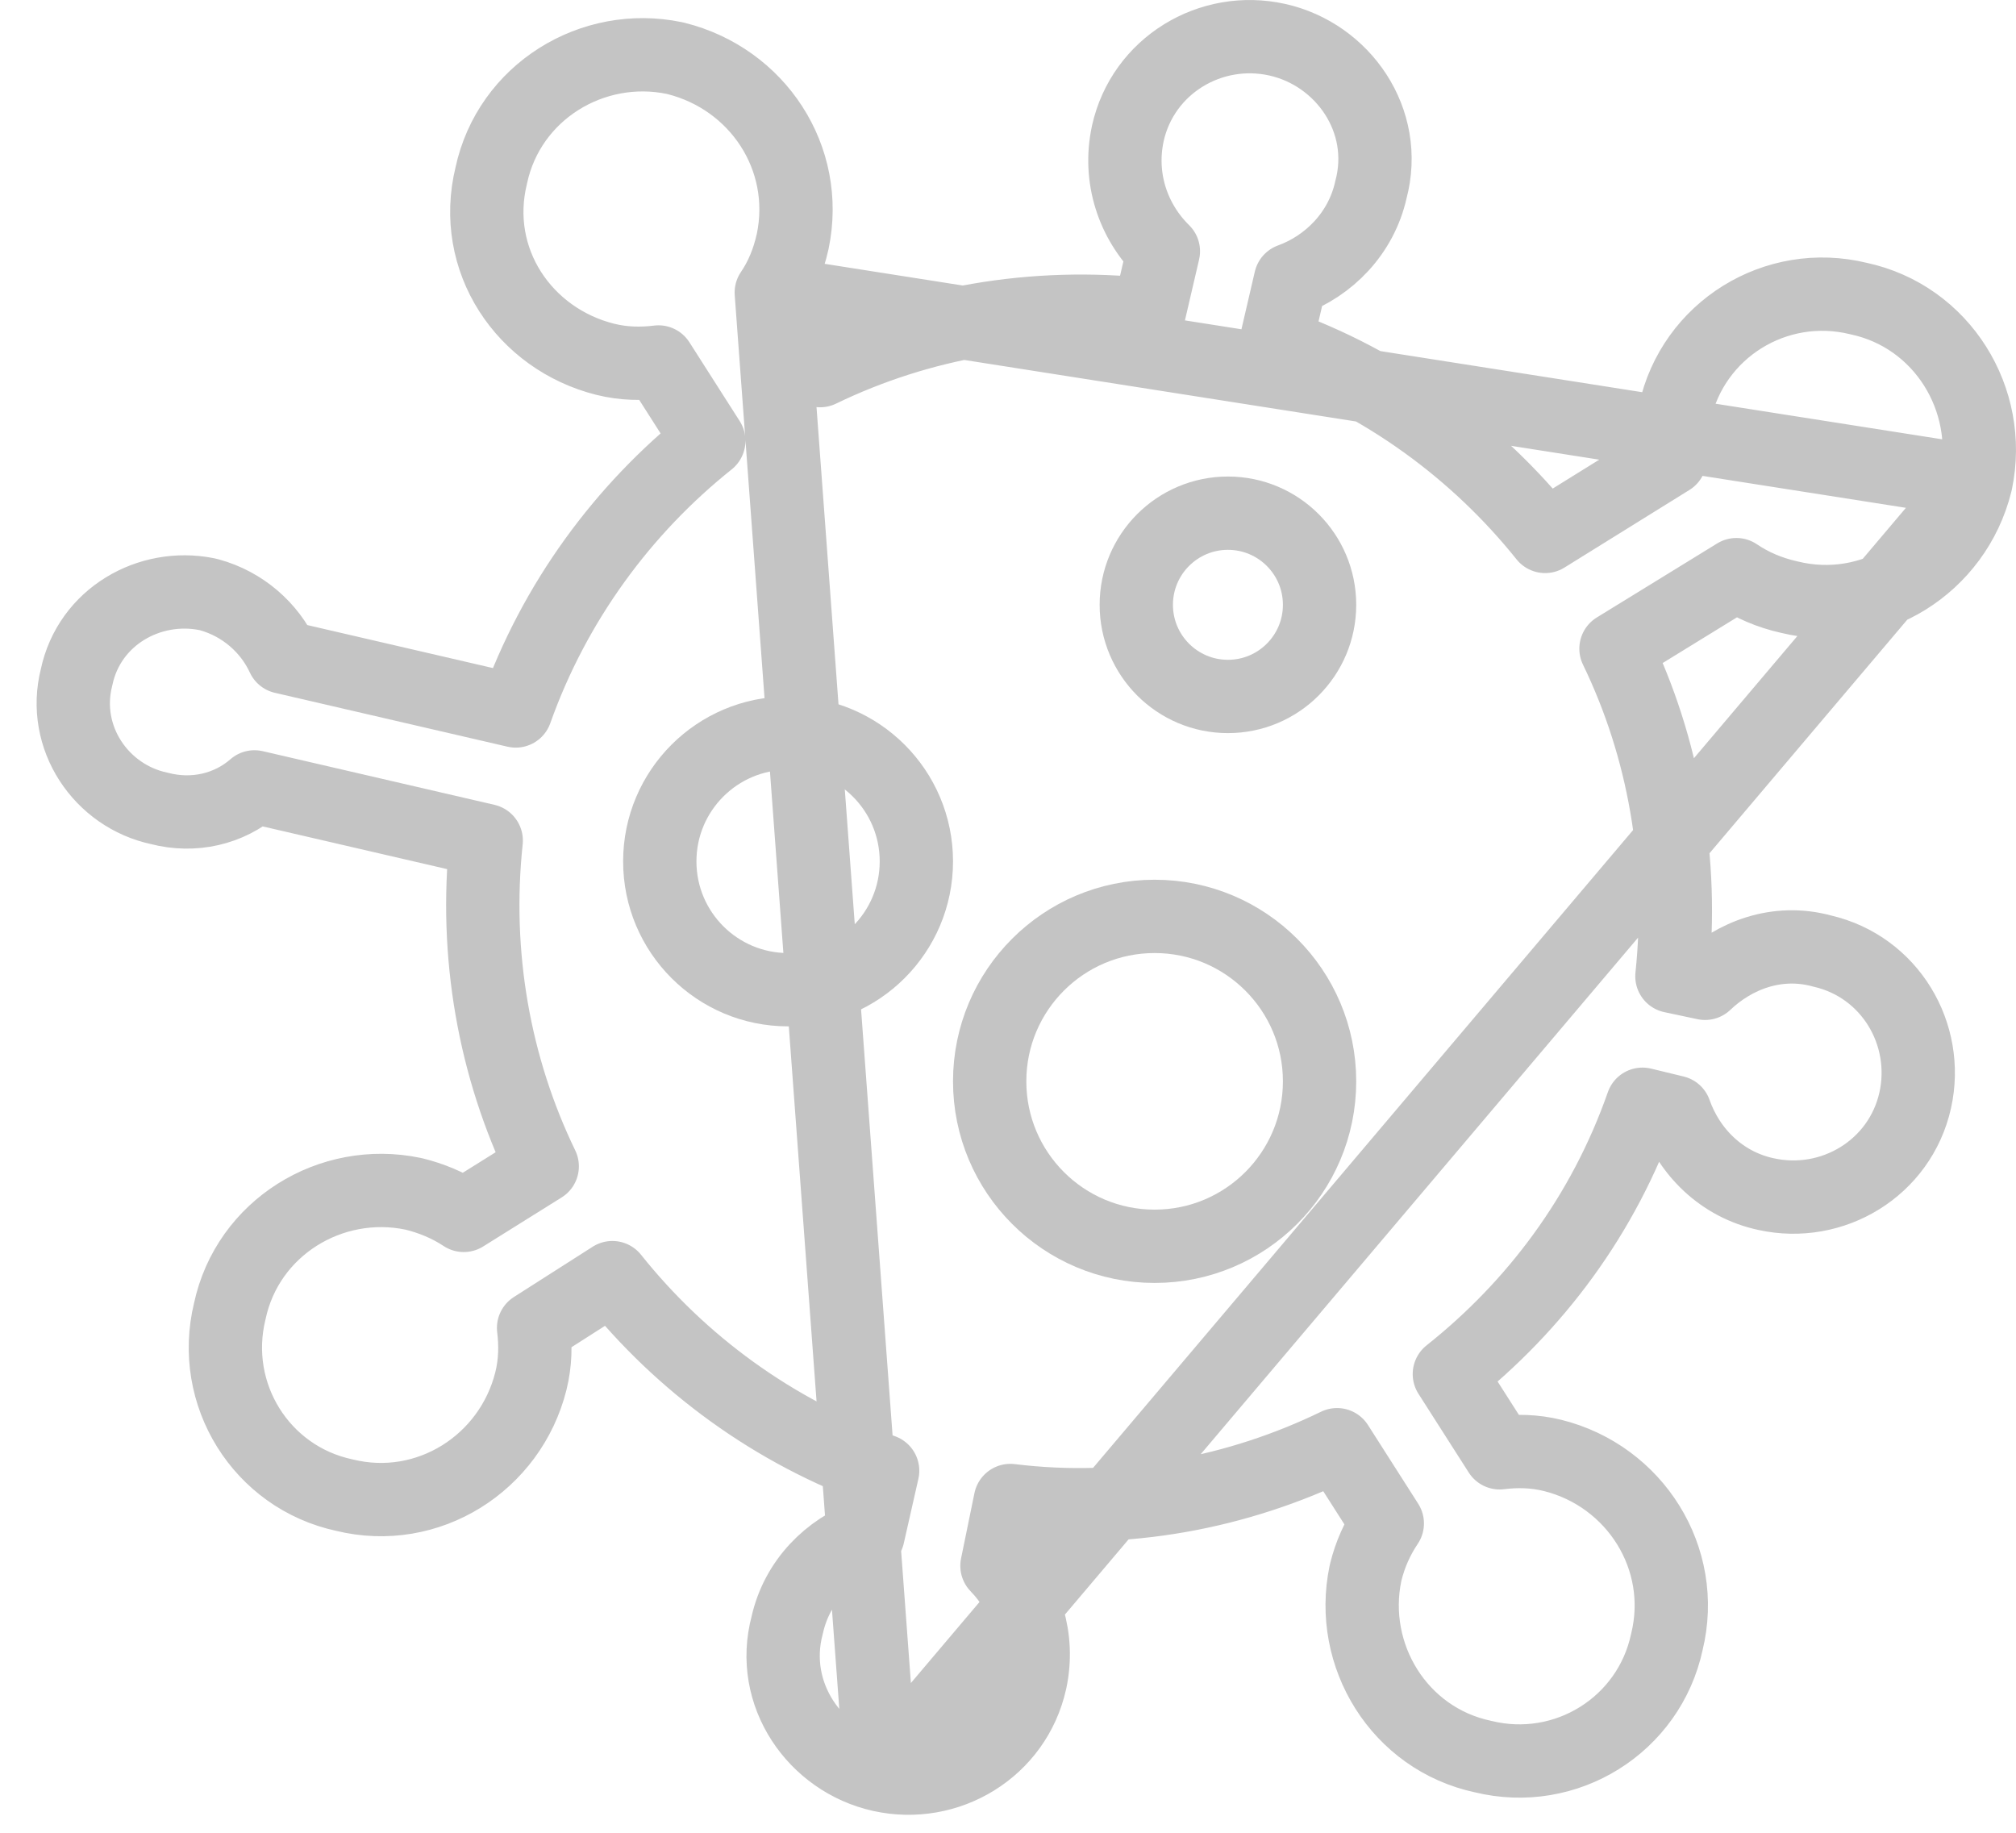
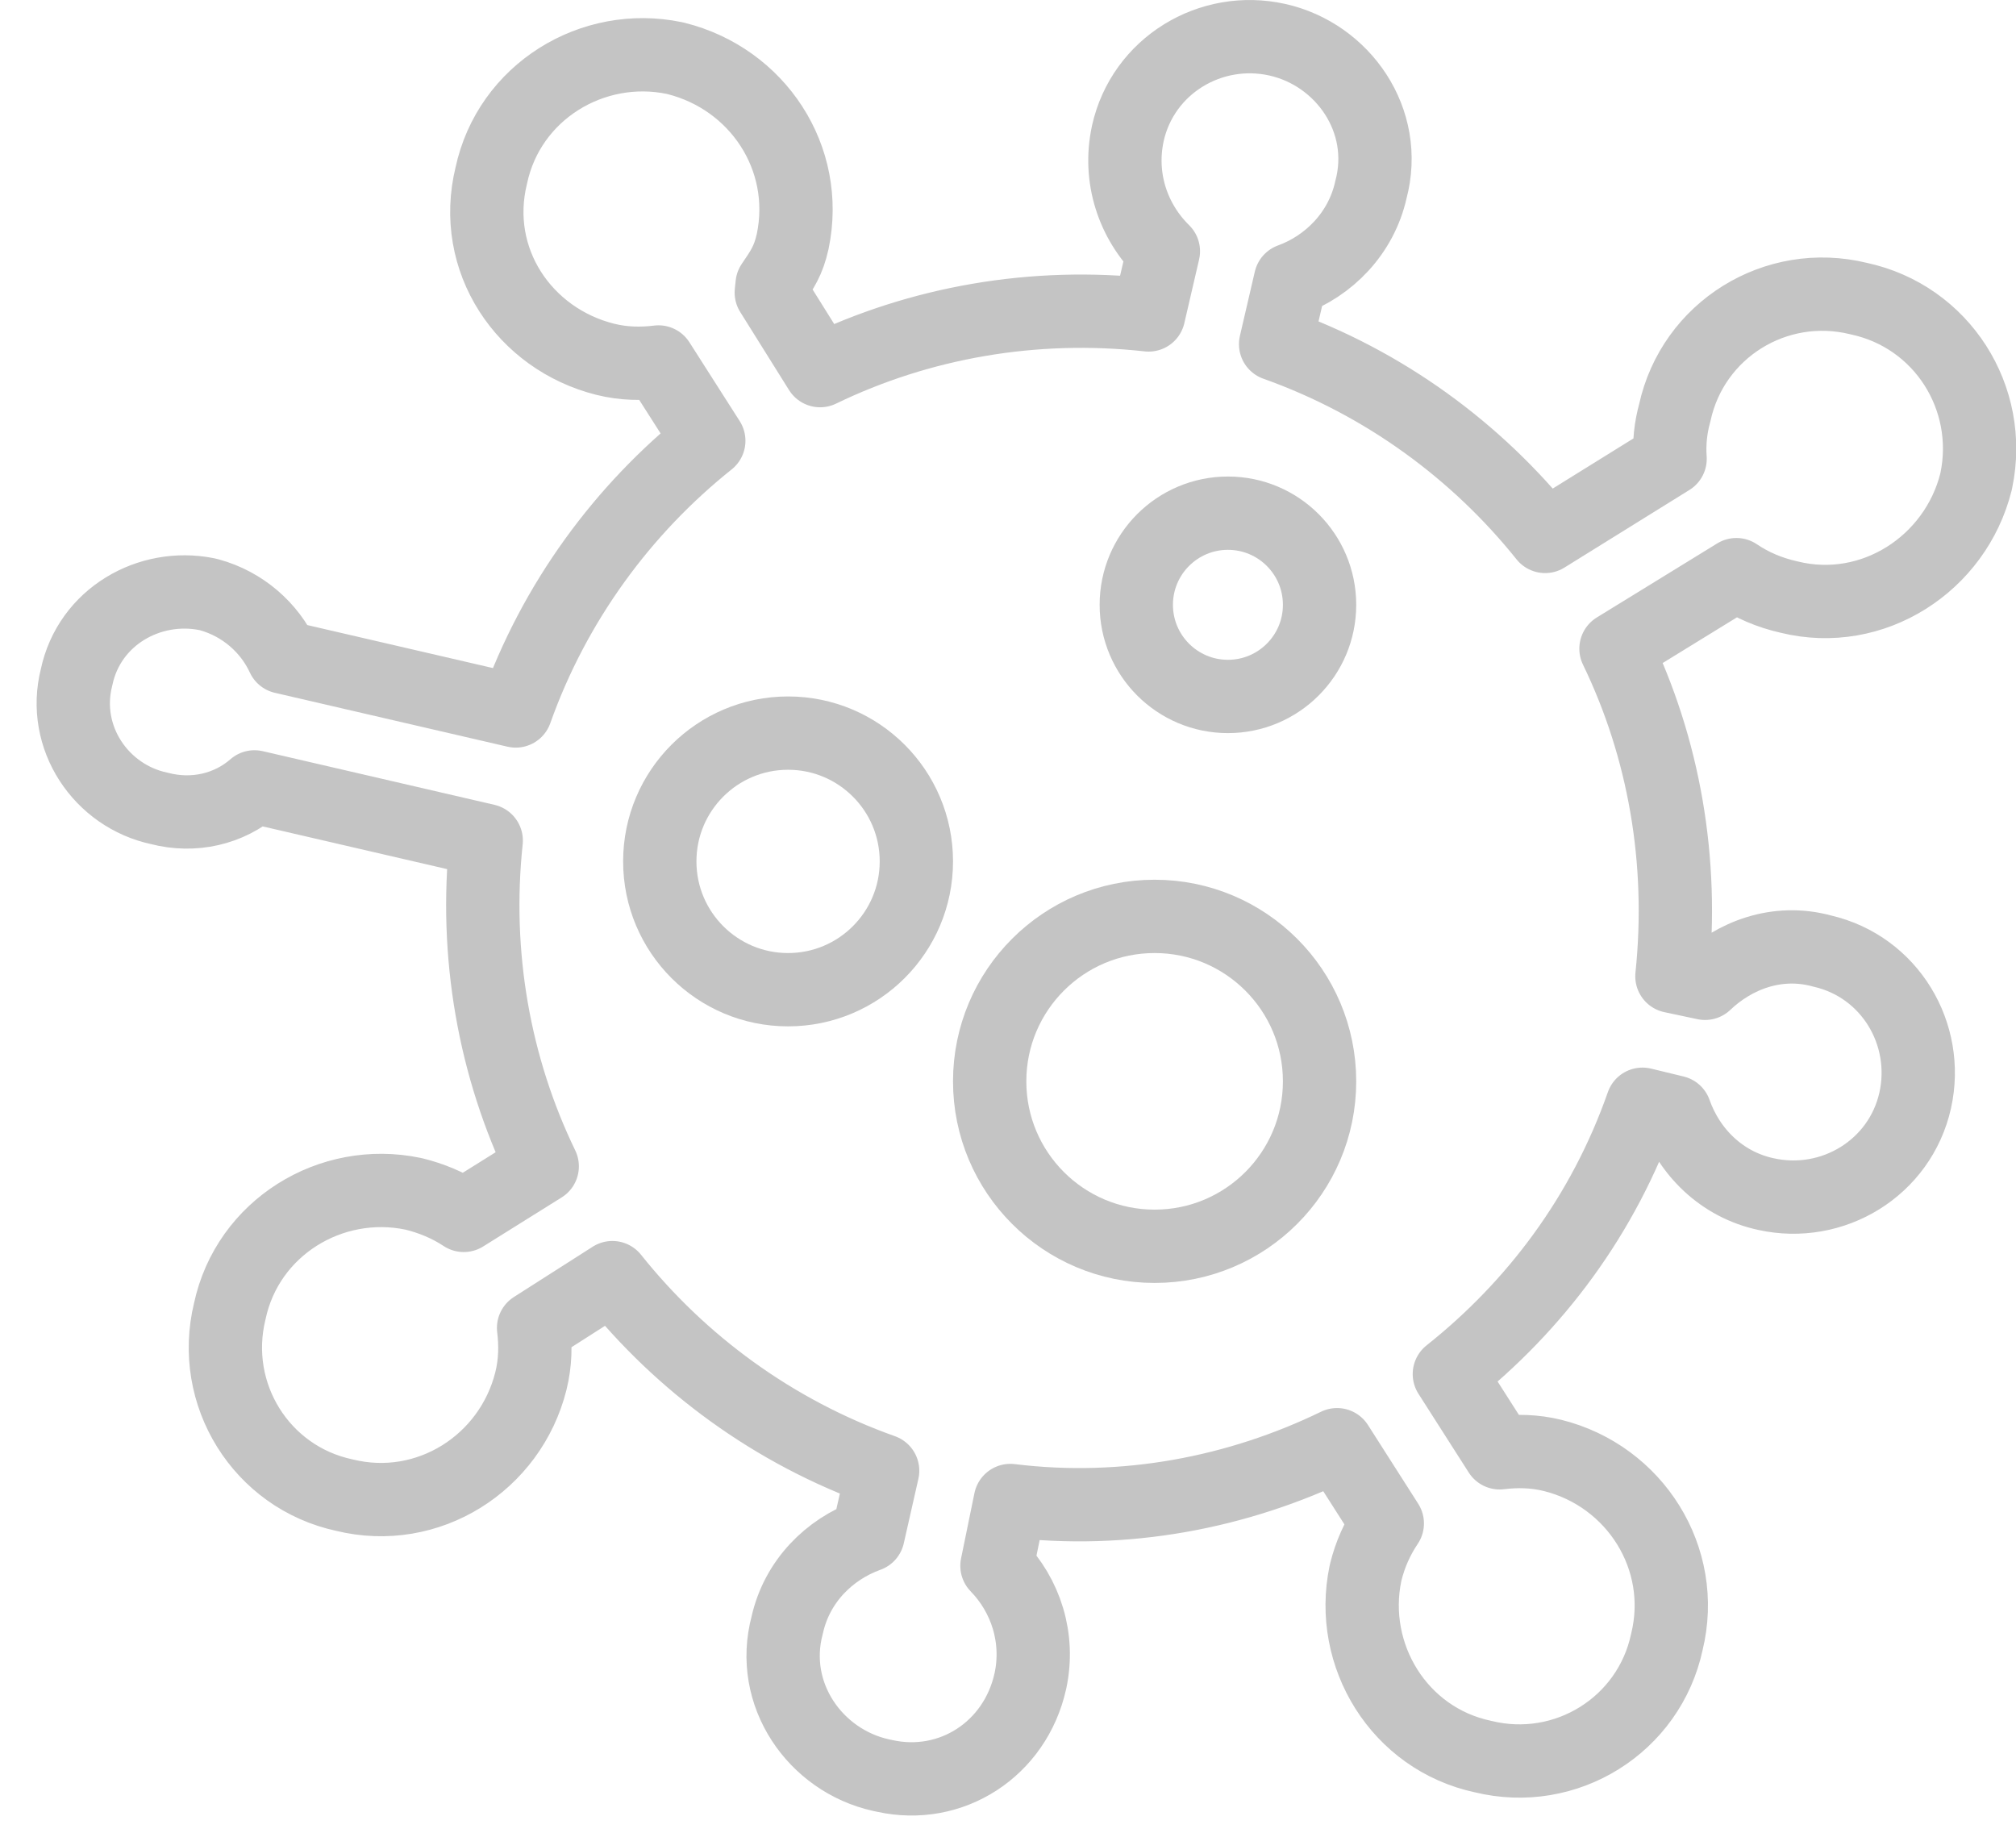
- <svg xmlns="http://www.w3.org/2000/svg" width="55" height="50" viewBox="0 0 55 50" fill="none">
-   <path d="M53.91 13.142C53.907 13.155 53.904 13.168 53.901 13.18C53.342 15.423 51.09 16.852 48.809 16.289C48.267 16.167 47.792 15.961 47.372 15.677L44.087 17.697C45.395 20.398 45.943 23.48 45.613 26.634L46.517 26.826C47.31 26.07 48.479 25.605 49.718 25.947C51.557 26.372 52.651 28.209 52.251 30.015L52.251 30.015C51.838 31.87 49.993 32.977 48.179 32.576C46.965 32.316 46.077 31.42 45.697 30.34L44.809 30.125C43.749 33.152 41.872 35.636 39.541 37.486L40.913 39.634C41.365 39.578 41.855 39.58 42.364 39.707L42.364 39.707C44.602 40.267 46.034 42.514 45.475 44.793C44.989 47.063 42.721 48.477 40.458 47.921C38.174 47.435 36.785 45.164 37.252 42.924C37.254 42.911 37.257 42.898 37.261 42.885C37.38 42.405 37.578 41.962 37.848 41.561L36.477 39.413C33.783 40.721 30.694 41.32 27.564 40.935L27.199 42.717C27.992 43.534 28.361 44.692 28.111 45.859L28.109 45.866C27.697 47.723 25.85 48.831 24.034 48.427L53.91 13.142ZM53.91 13.142C54.376 10.903 52.987 8.632 50.704 8.145C48.448 7.593 46.183 8.995 45.691 11.259C45.575 11.676 45.533 12.097 45.563 12.517L42.154 14.634C40.293 12.31 37.77 10.445 34.801 9.389L35.208 7.636C36.247 7.258 37.134 6.373 37.4 5.18C37.907 3.29 36.638 1.482 34.844 1.083L34.843 1.083C33.029 0.68 31.181 1.786 30.768 3.643L30.768 3.643L30.767 3.651C30.511 4.847 30.904 6.034 31.739 6.855L31.335 8.592C28.201 8.244 25.094 8.794 22.374 10.111L21.042 7.981M53.91 13.142L21.042 7.981M21.042 7.981C21.32 7.574 21.51 7.107 21.623 6.597L21.623 6.597L21.626 6.586C22.101 4.308 20.666 2.149 18.439 1.593C18.426 1.59 18.413 1.587 18.4 1.584C16.162 1.119 13.89 2.507 13.402 4.789C12.839 7.089 14.296 9.247 16.513 9.802L16.514 9.802C17.021 9.929 17.512 9.931 17.965 9.875L19.337 12.025C17.004 13.887 15.129 16.416 14.07 19.396L7.723 17.926C7.352 17.122 6.623 16.476 5.706 16.225C5.684 16.219 5.661 16.214 5.638 16.209C4.081 15.898 2.438 16.819 2.089 18.476C1.67 20.122 2.76 21.718 4.347 22.054C5.282 22.298 6.246 22.076 6.943 21.467L13.265 22.931C12.935 26.039 13.485 29.119 14.793 31.819L12.652 33.157C12.222 32.871 11.743 32.684 11.304 32.575C11.292 32.572 11.28 32.569 11.267 32.567C9.029 32.1 6.755 33.489 6.269 35.771C5.715 38.033 7.125 40.304 9.398 40.789C11.677 41.348 13.922 39.916 14.483 37.679C14.61 37.171 14.613 36.68 14.557 36.227L16.707 34.855C18.57 37.19 21.1 39.064 24.08 40.123L23.681 41.884C22.62 42.267 21.743 43.14 21.477 44.331C20.971 46.218 22.238 48.029 24.034 48.427L21.042 7.981Z" stroke="#C4C4C4" stroke-width="2" stroke-miterlimit="2" stroke-linejoin="round" />
-   <circle cx="33.5" cy="16.5" r="2.5" stroke="#C4C4C4" stroke-width="2" />
-   <circle cx="21.5" cy="23.5" r="3.5" stroke="#C4C4C4" stroke-width="2" />
-   <circle cx="31.5" cy="29.5" r="4.5" stroke="#C4C4C4" stroke-width="2" />
+ <svg xmlns="http://www.w3.org/2000/svg" width="100%" height="100%" viewBox="0 0 55 50" version="1.1" xml:space="preserve" style="fill-rule:evenodd;clip-rule:evenodd;">
+   <circle cx="33.5" cy="16.5" r="2.5" style="fill:none;stroke:rgb(196,196,196);stroke-width:2px;" />
+   <path d="M53.91,13.142C53.351,15.384 51.09,16.852 48.81,16.289C48.267,16.167 47.792,15.961 47.372,15.677L44.087,17.697C45.395,20.398 45.943,23.48 45.613,26.634L46.517,26.826C47.31,26.07 48.479,25.605 49.718,25.947C51.557,26.372 52.651,28.209 52.251,30.015L52.251,30.016C51.838,31.87 49.993,32.978 48.179,32.576C46.965,32.316 46.077,31.42 45.697,30.34L44.809,30.125C43.749,33.152 41.872,35.636 39.541,37.486L40.913,39.634C41.366,39.579 41.855,39.58 42.364,39.707L42.364,39.707C44.602,40.267 46.034,42.514 45.475,44.793C44.99,47.063 42.721,48.477 40.458,47.921C38.174,47.435 36.785,45.164 37.252,42.924C37.254,42.911 37.257,42.898 37.261,42.885C37.38,42.405 37.578,41.962 37.848,41.561L36.477,39.413C33.783,40.721 30.694,41.32 27.564,40.935L27.199,42.717C27.992,43.534 28.361,44.692 28.111,45.859L28.109,45.866C27.697,47.723 25.948,48.851 24.133,48.448L24.034,48.427L24.133,48.448M53.918,13.102L53.91,13.142L53.918,13.102C54.383,10.863 52.987,8.632 50.704,8.145C48.448,7.593 46.183,8.995 45.691,11.259C45.575,11.676 45.533,12.097 45.563,12.517L42.154,14.634C40.293,12.31 37.77,10.445 34.801,9.389L35.208,7.636C36.247,7.258 37.134,6.373 37.4,5.18C37.907,3.29 36.638,1.482 34.844,1.083L34.843,1.083C33.029,0.68 31.181,1.786 30.768,3.643L30.768,3.643L30.767,3.651C30.511,4.847 30.904,6.034 31.739,6.855L31.336,8.592C28.201,8.244 25.094,8.794 22.374,10.111L21.042,7.981M21.065,7.759L21.042,7.981L21.065,7.759C21.343,7.352 21.51,7.107 21.623,6.597L21.623,6.597L21.626,6.586C22.101,4.308 20.666,2.149 18.439,1.593C18.426,1.59 18.413,1.587 18.4,1.584C16.162,1.119 13.89,2.507 13.403,4.789C12.839,7.089 14.297,9.247 16.513,9.802L16.514,9.802C17.021,9.929 17.512,9.931 17.965,9.875L19.337,12.025C17.004,13.887 15.129,16.416 14.07,19.396L7.723,17.926C7.352,17.122 6.623,16.476 5.706,16.225C5.684,16.219 5.661,16.214 5.638,16.209C4.081,15.898 2.438,16.819 2.089,18.476C1.67,20.122 2.76,21.718 4.347,22.054C5.282,22.298 6.246,22.076 6.943,21.467L13.265,22.931C12.935,26.039 13.485,29.119 14.793,31.819L12.652,33.157C12.222,32.871 11.743,32.684 11.304,32.575C11.292,32.572 11.28,32.569 11.267,32.567C9.029,32.1 6.755,33.489 6.269,35.771C5.715,38.033 7.125,40.304 9.398,40.789C11.677,41.348 13.922,39.916 14.483,37.679C14.61,37.171 14.613,36.68 14.557,36.227L16.707,34.855C18.57,37.19 21.1,39.064 24.08,40.123L23.681,41.884C22.62,42.267 21.743,43.14 21.477,44.331C20.971,46.218 22.238,48.029 24.034,48.427" style="fill:none;fill-rule:nonzero;stroke:rgb(196,196,196);stroke-width:2px;stroke-linejoin:round;stroke-miterlimit:2;" />
+   <circle cx="21.5" cy="23.5" r="3.5" style="fill:none;stroke:rgb(196,196,196);stroke-width:2px;" />
+   <circle cx="31.5" cy="29.5" r="4.5" style="fill:none;stroke:rgb(196,196,196);stroke-width:2px;" />
</svg>
